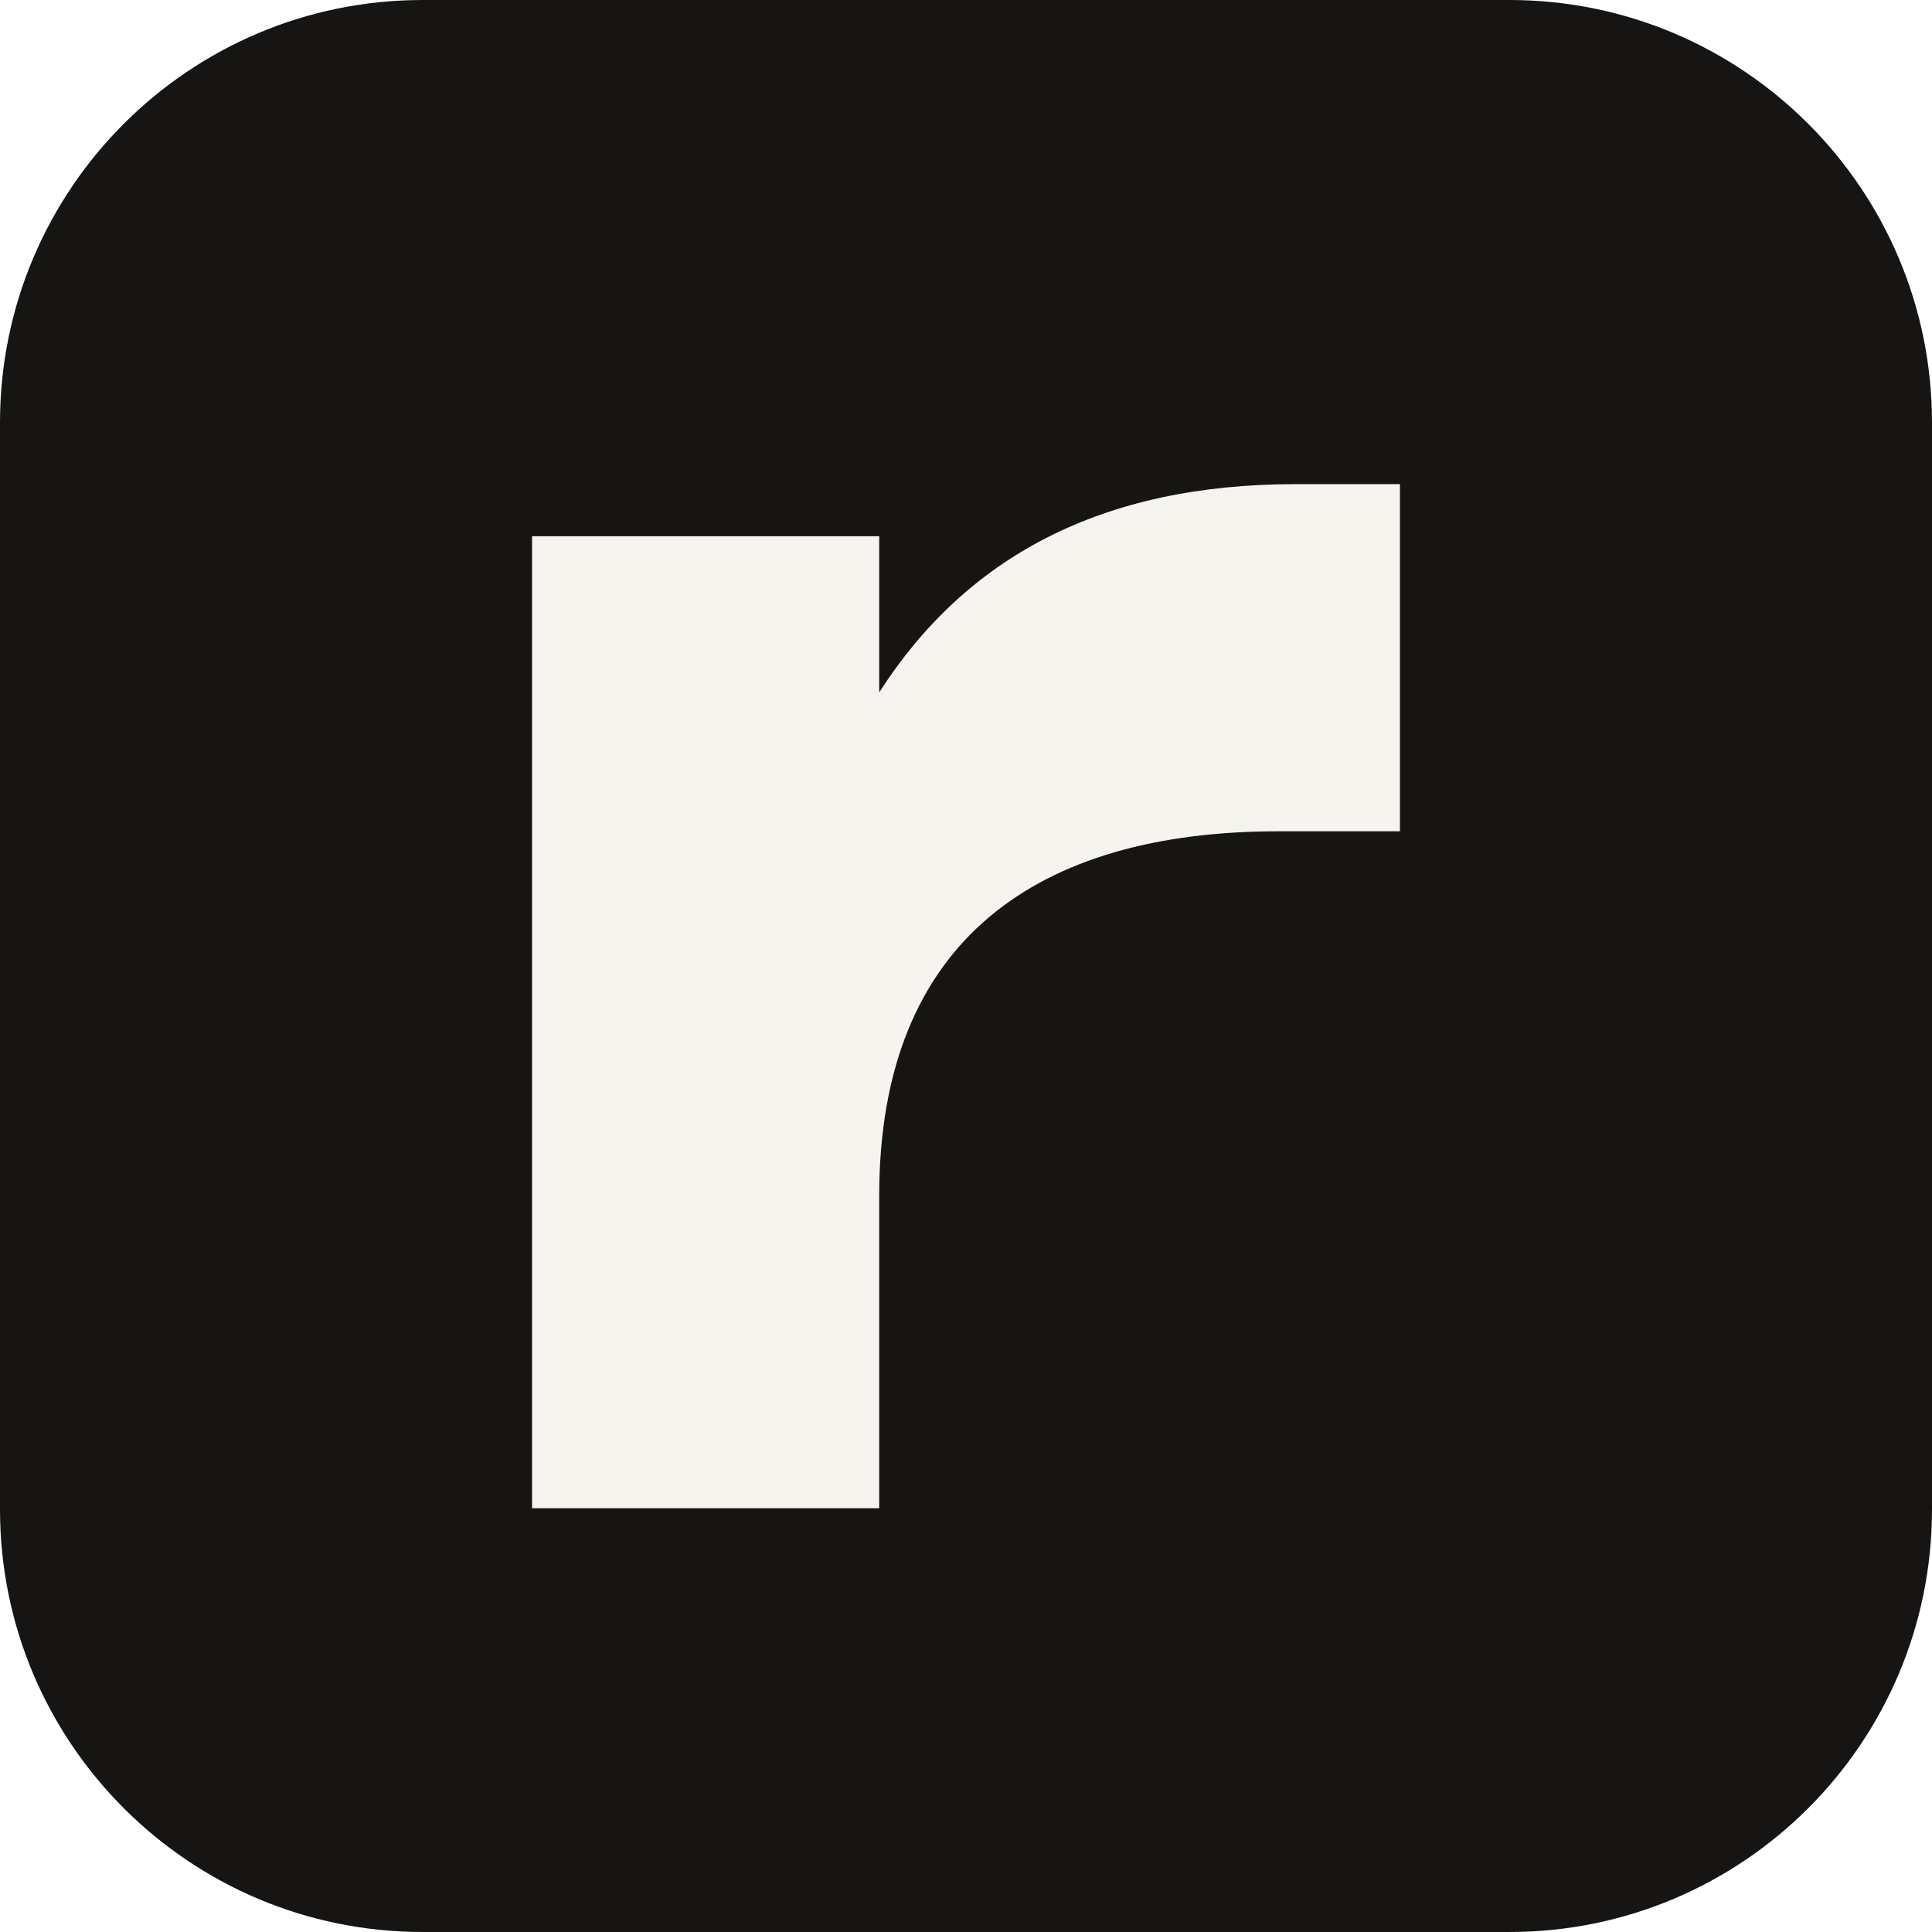
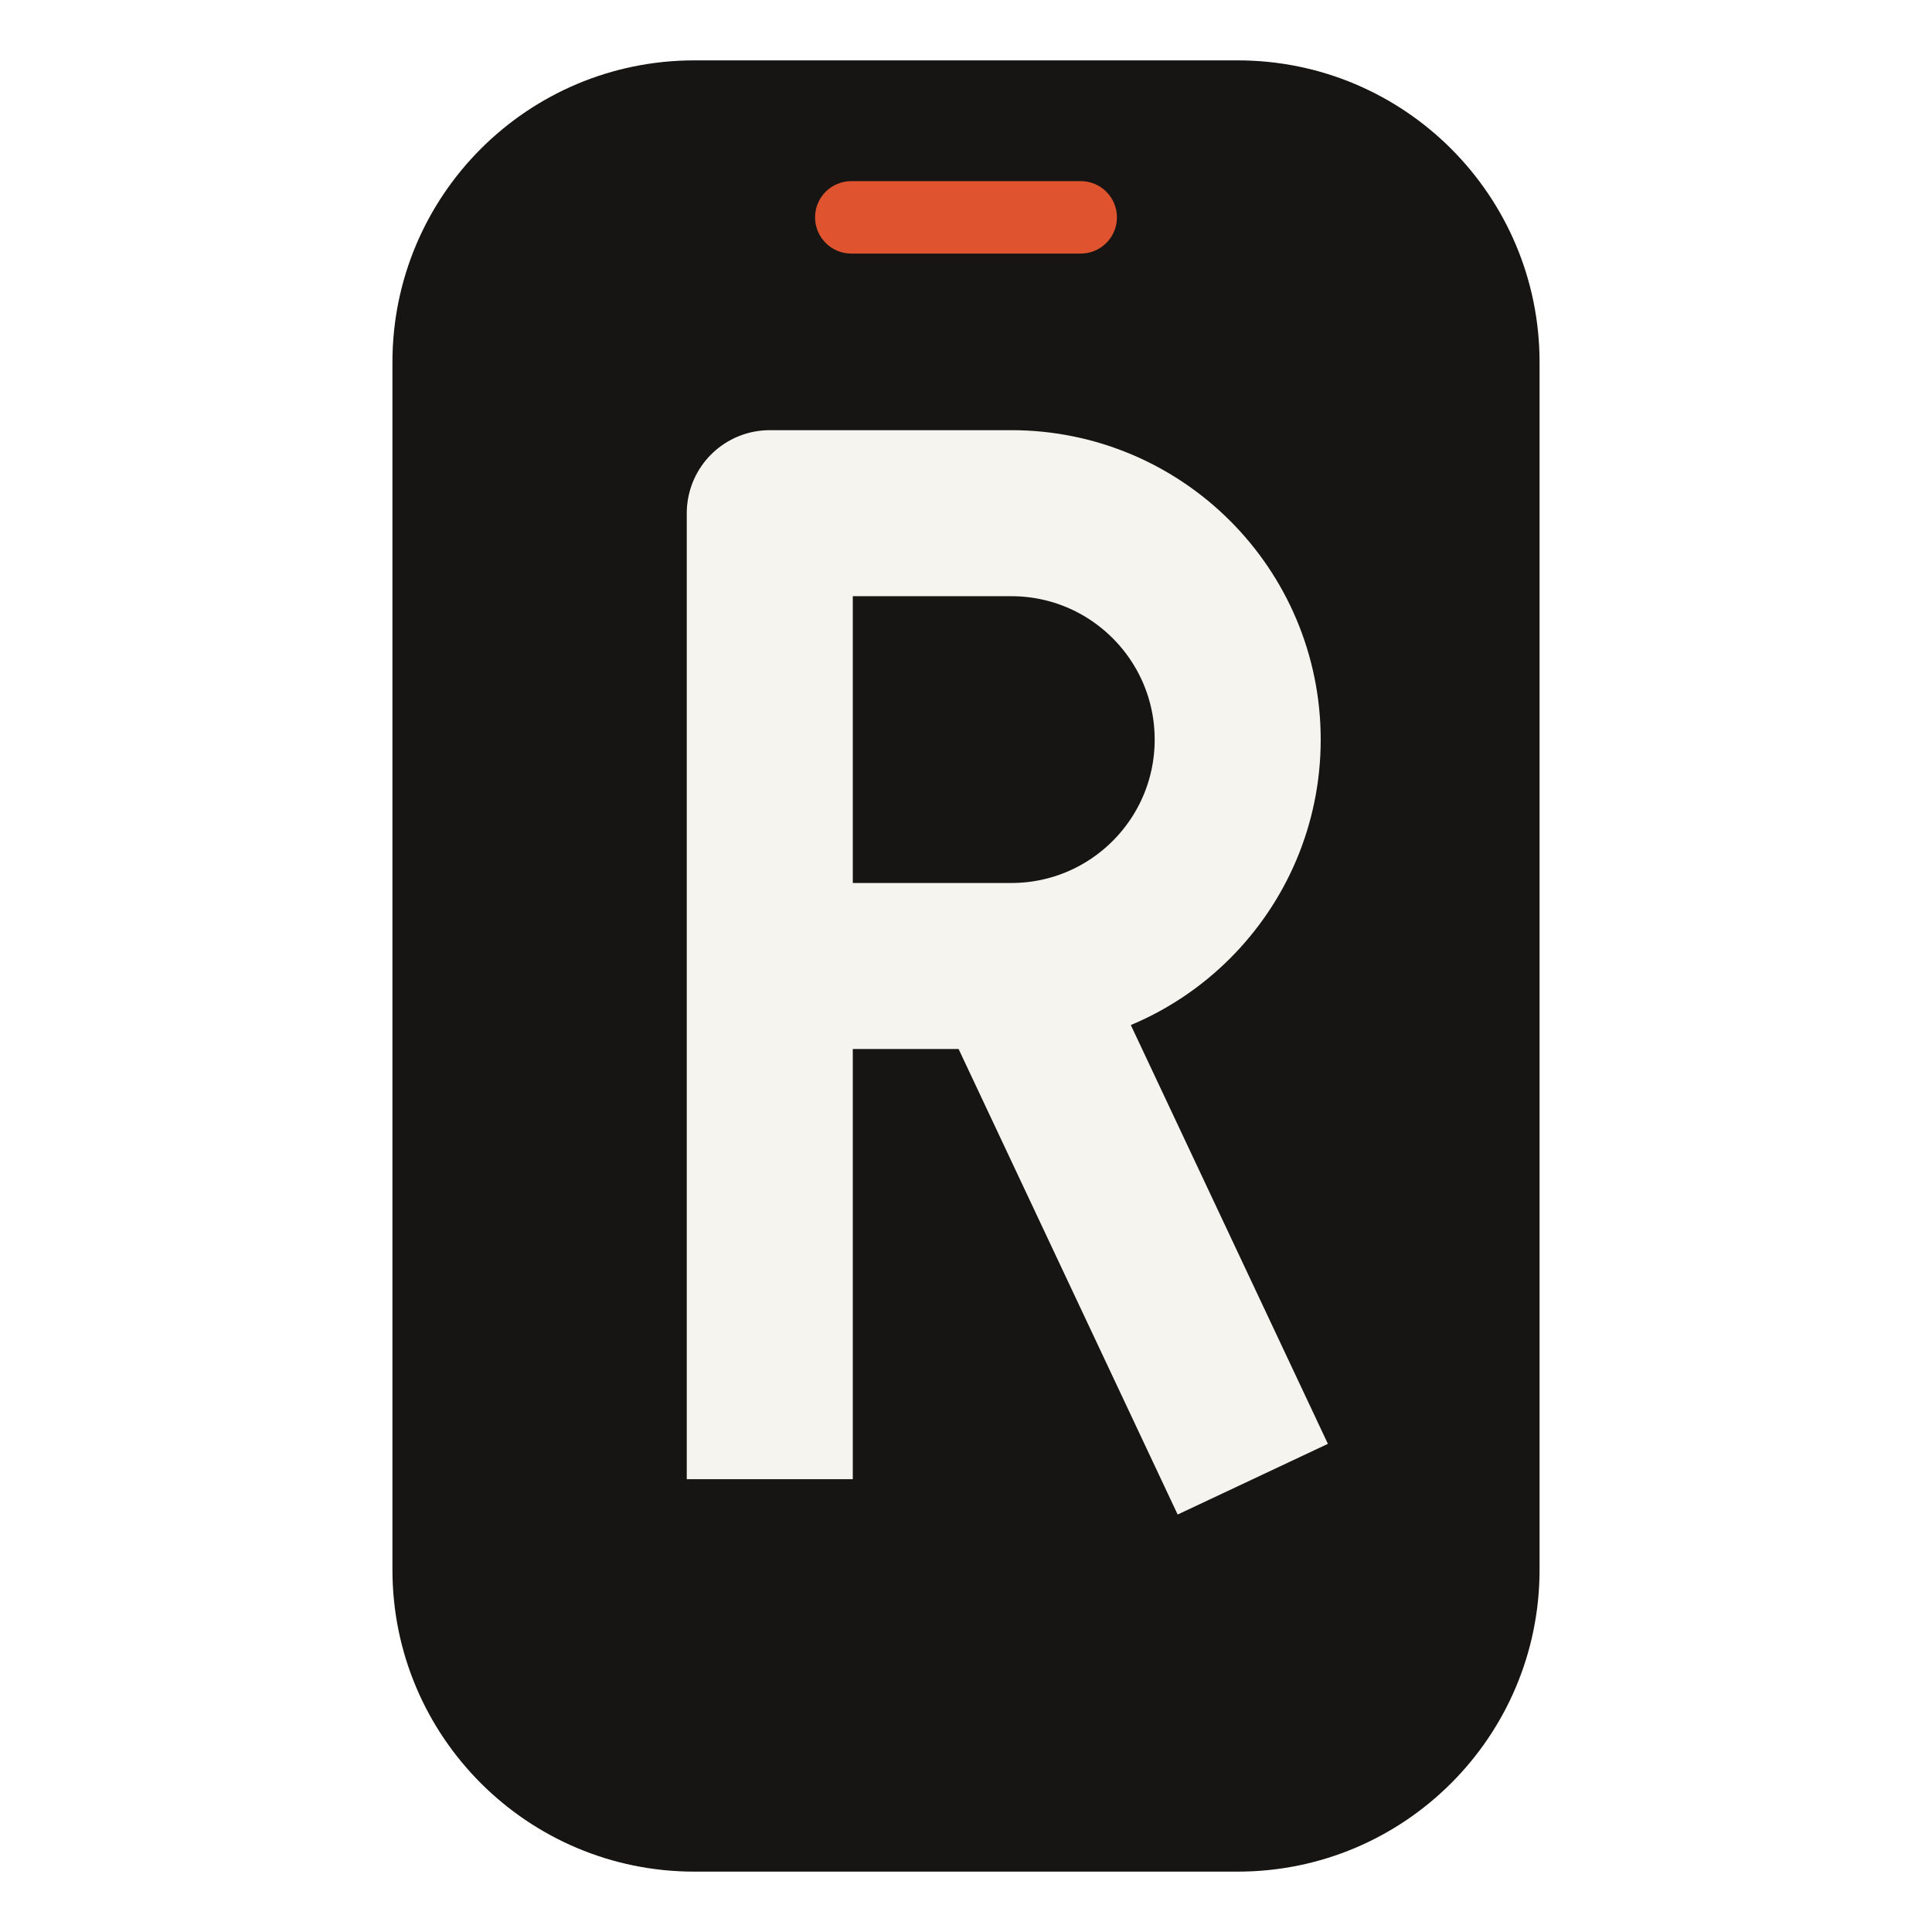
<svg xmlns="http://www.w3.org/2000/svg" viewBox="0 0 64 64">
-   <rect width="64" height="64" rx="14" fill="#161513" />
-   <path transform="translate(32 33) scale(1.15) translate(-27.5 -33.25)" d="M15 20h10v4.5C27.5 20.6 31.4 18.5 37 18.5h3v10h-3.5C29.6 28.5 25 31.6 25 39v9H15z" fill="#F6F4EF" />
+   <rect x="13" y="2" width="38" height="60" rx="10" fill="#161513" />
+   <rect x="27" y="6" width="10" height="2.4" rx="1.2" fill="#E0532F" />
+   <path d="M25.5 49V17H33.5a7.5 7.5 0 0 1 0 15H25.5M33.5 32l8 17" fill="none" stroke="#F6F4EF" stroke-width="5.5" stroke-linejoin="round" />
</svg>
